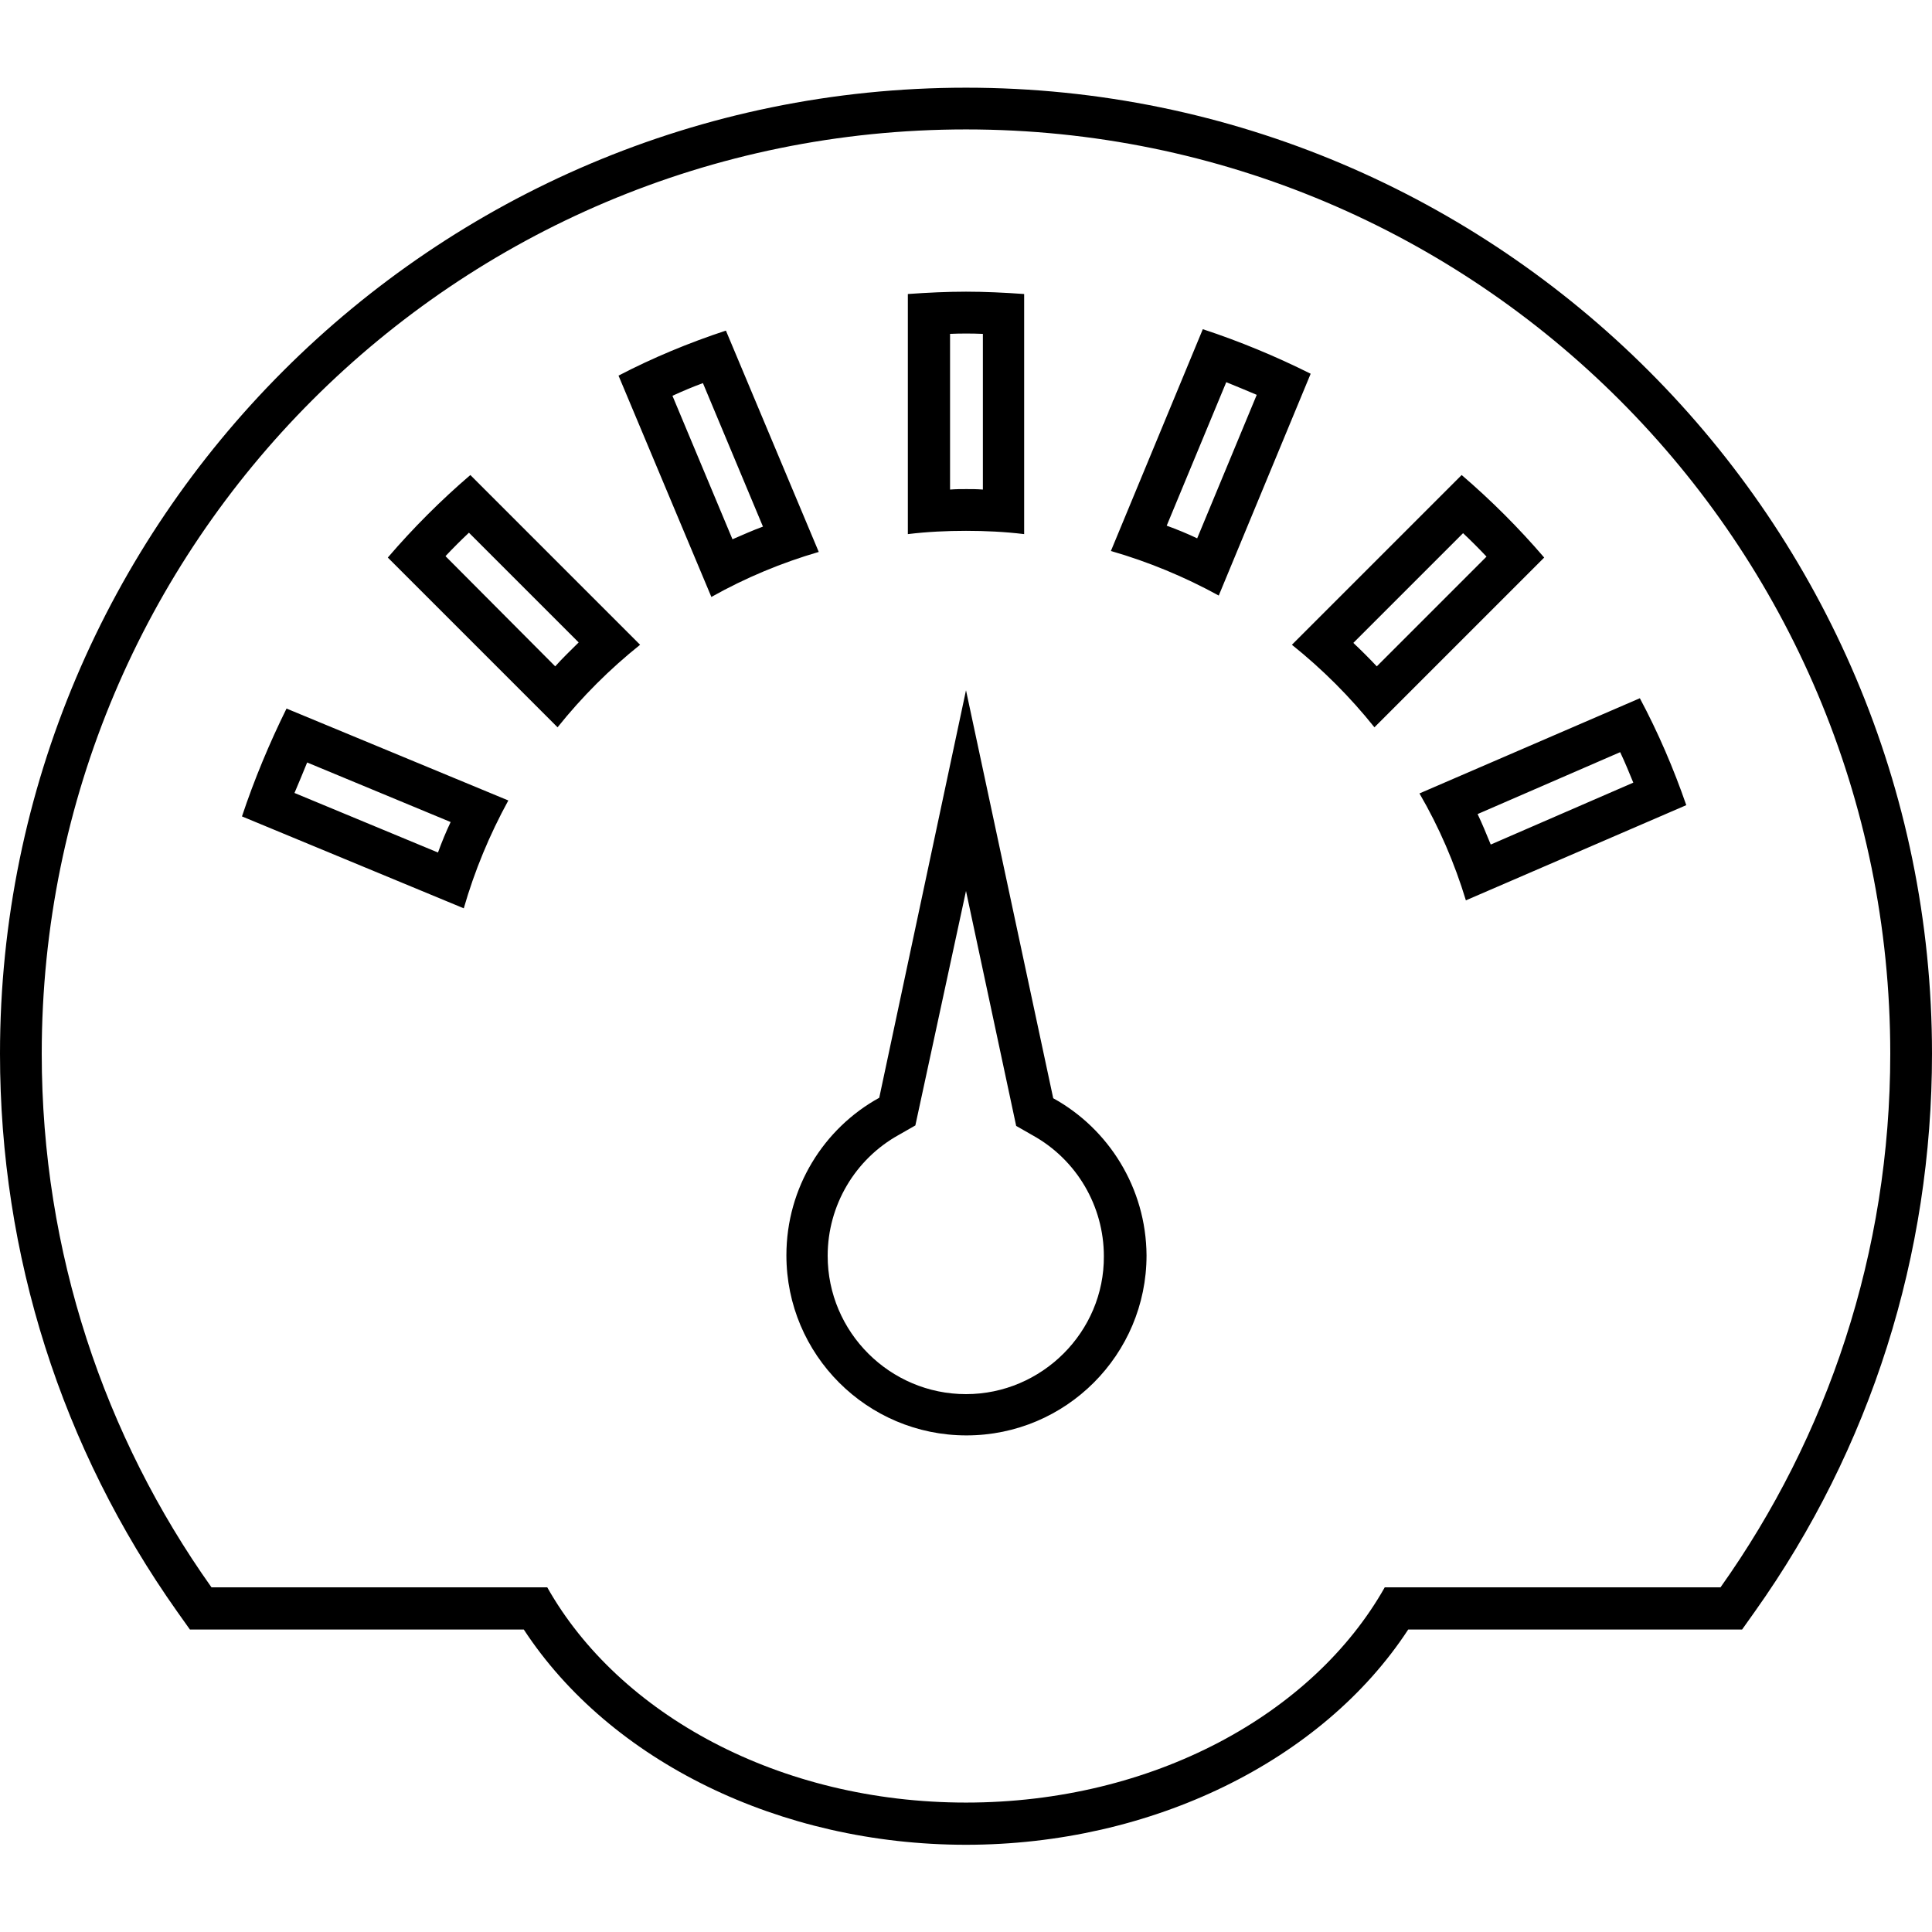
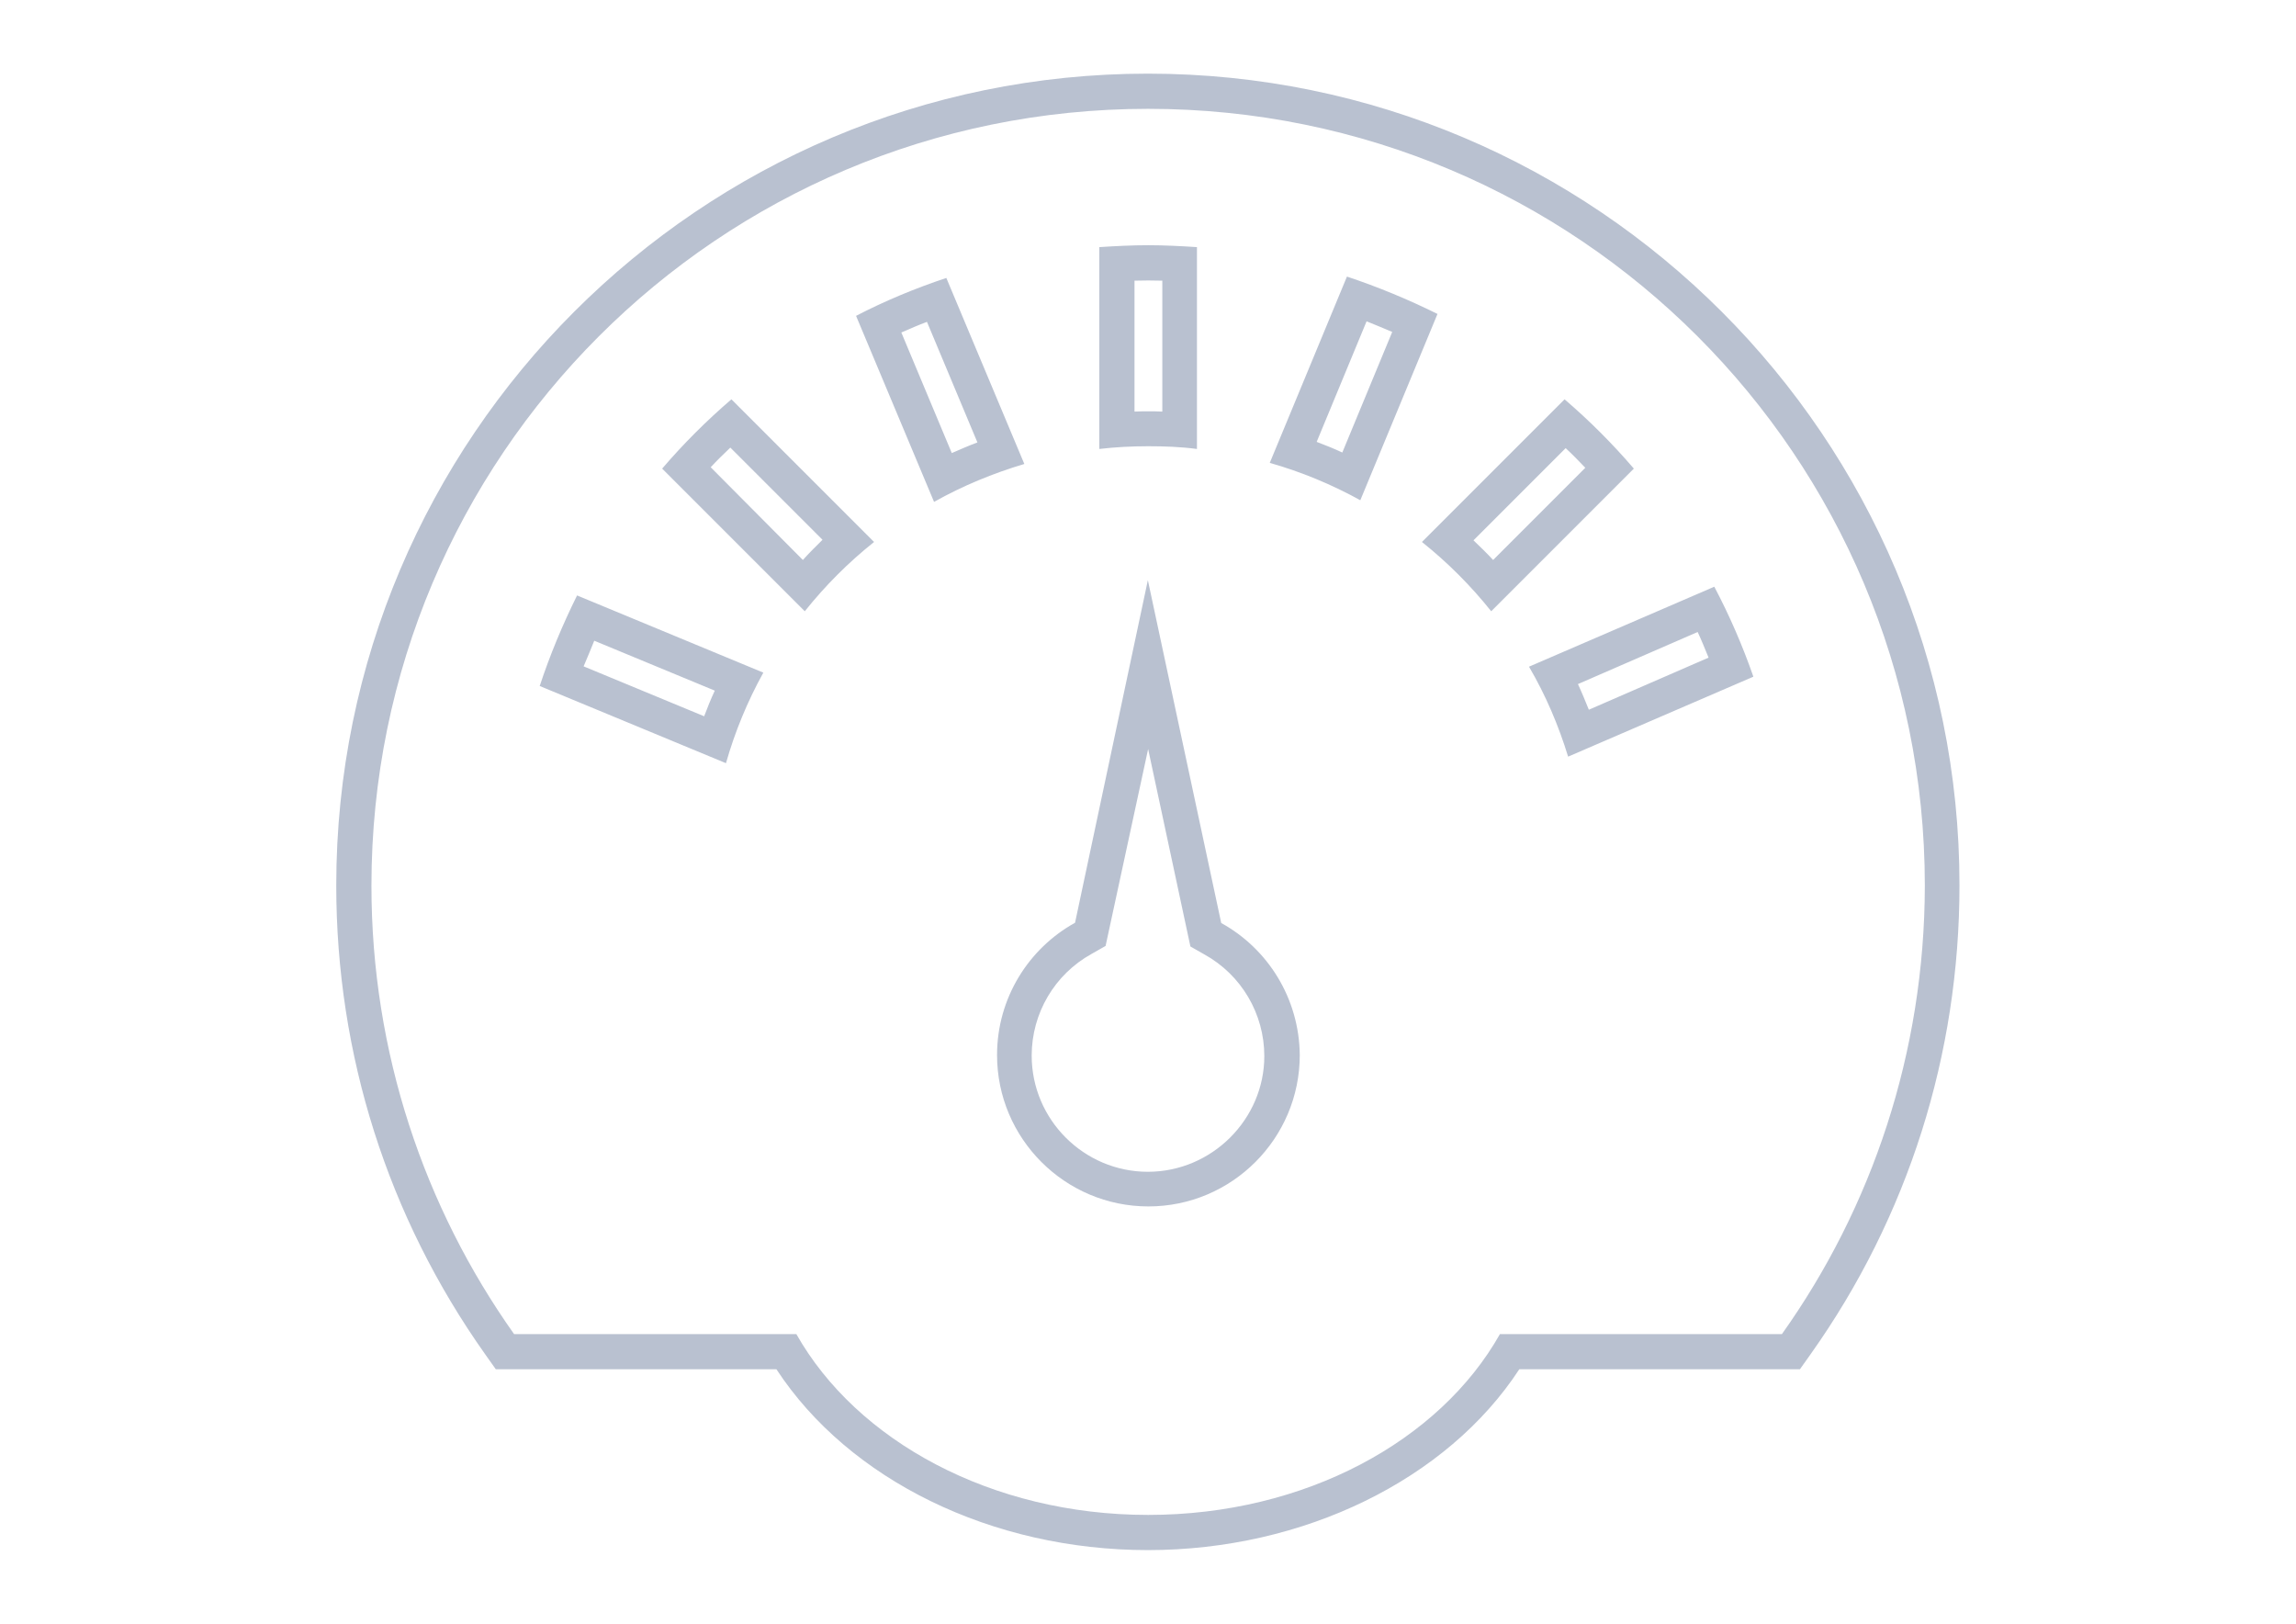
- <svg xmlns="http://www.w3.org/2000/svg" version="1.1" id="Layer_1" x="0px" y="0px" viewBox="0 0 412 412" enable-background="new 0 0 412 412" xml:space="preserve">
+ <svg xmlns="http://www.w3.org/2000/svg" version="1.1" id="Layer_1" x="0px" y="0px" viewBox="0 0 841.9 595.3" enable-background="new 0 0 841.9 595.3" xml:space="preserve">
  <g id="dashboard-3-icon">
-     <path d="M349.7,148.9l-47,20.3c4.2,7.2,7.5,14.9,9.9,22.8l47-20.3C356.9,163.9,353.6,156.2,349.7,148.9z M317.9,180.1   c-0.9-2.2-1.8-4.4-2.8-6.5l30.4-13.2c1,2.1,1.9,4.3,2.8,6.5L317.9,180.1z M311.7,101.3l-36.2,36.2c6.5,5.2,12.4,11.1,17.6,17.6   l36.2-36.2C323.9,112.6,318,106.7,311.7,101.3z M293.6,142.1c-1.6-1.7-3.3-3.4-5-5l23.4-23.4c1.7,1.6,3.4,3.3,5,5L293.6,142.1z    M256.5,70.2l-19.6,47.3c8,2.3,15.7,5.5,23,9.5l19.6-47.3C272.1,76,264.4,72.8,256.5,70.2z M255.3,114.8c-2.1-1-4.3-1.9-6.5-2.7   l12.7-30.6c2.2,0.9,4.4,1.8,6.5,2.7L255.3,114.8z M224.6,234.2L206,147.2l-18.5,86.9c-11.8,6.5-19.8,19.1-19.8,33.6   c0,21.2,17.2,38.4,38.4,38.4s38.4-17.2,38.4-38.4C244.4,253.3,236.4,240.7,224.6,234.2z M206,297.3c-16.2,0-29.5-13.2-29.5-29.5   c0-10.7,5.8-20.6,15.2-25.8l3.5-2L206,190l10.7,50.1l3.5,2c9.4,5.2,15.2,15.1,15.2,25.8C235.5,284,222.2,297.3,206,297.3z    M218.4,113.9V62.7c-4.2-0.3-8.4-0.5-12.4-0.5s-8.2,0.2-12.4,0.5v51.2c4.1-0.5,8.3-0.7,12.4-0.7   C210.1,113.2,214.3,113.4,218.4,113.9z M202.5,71.2c2.4-0.1,4.7-0.1,7.1,0v33.2c-1.2-0.1-2.4-0.1-3.5-0.1s-2.3,0-3.5,0.1V71.2z    M154.8,70.5c-7.9,2.6-15.6,5.8-22.9,9.6l19.8,47.2c7.3-4.1,15-7.3,22.9-9.6L154.8,70.5z M143.4,84.4c2.2-1,4.3-1.9,6.5-2.7   l12.8,30.6c-2.2,0.8-4.4,1.8-6.5,2.7L143.4,84.4z M82.7,118.9l36.2,36.2c5.2-6.5,11.1-12.4,17.6-17.6l-36.2-36.2   C94,106.7,88.1,112.6,82.7,118.9z M118.4,142.1L95,118.6c1.6-1.7,3.3-3.4,5-5l23.4,23.4C121.7,138.7,120,140.3,118.4,142.1z    M51.6,174.1l47.3,19.6c2.3-8,5.5-15.7,9.5-23l-47.3-19.6C57.4,158.6,54.2,166.3,51.6,174.1z M65.5,162.6l30.6,12.7   c-1,2.1-1.9,4.3-2.7,6.5l-30.6-12.7C63.7,167,64.6,164.8,65.5,162.6z M349.7,148.9l-47,20.3c4.2,7.2,7.5,14.9,9.9,22.8l47-20.3   C356.9,163.9,353.6,156.2,349.7,148.9z M317.9,180.1c-0.9-2.2-1.8-4.4-2.8-6.5l30.4-13.2c1,2.1,1.9,4.3,2.8,6.5L317.9,180.1z    M311.7,101.3l-36.2,36.2c6.5,5.2,12.4,11.1,17.6,17.6l36.2-36.2C323.9,112.6,318,106.7,311.7,101.3z M293.6,142.1   c-1.6-1.7-3.3-3.4-5-5l23.4-23.4c1.7,1.6,3.4,3.3,5,5L293.6,142.1z M256.5,70.2l-19.6,47.3c8,2.3,15.7,5.5,23,9.5l19.6-47.3   C272.1,76,264.4,72.8,256.5,70.2z M255.3,114.8c-2.1-1-4.3-1.9-6.5-2.7l12.7-30.6c2.2,0.9,4.4,1.8,6.5,2.7L255.3,114.8z    M224.6,234.2L206,147.2l-18.5,86.9c-11.8,6.5-19.8,19.1-19.8,33.6c0,21.2,17.2,38.4,38.4,38.4s38.4-17.2,38.4-38.4   C244.4,253.3,236.4,240.7,224.6,234.2z M206,297.3c-16.2,0-29.5-13.2-29.5-29.5c0-10.7,5.8-20.6,15.2-25.8l3.5-2L206,190l10.7,50.1   l3.5,2c9.4,5.2,15.2,15.1,15.2,25.8C235.5,284,222.2,297.3,206,297.3z M218.4,113.9V62.7c-4.2-0.3-8.4-0.5-12.4-0.5   s-8.2,0.2-12.4,0.5v51.2c4.1-0.5,8.3-0.7,12.4-0.7C210.1,113.2,214.3,113.4,218.4,113.9z M202.5,71.2c2.4-0.1,4.7-0.1,7.1,0v33.2   c-1.2-0.1-2.4-0.1-3.5-0.1s-2.3,0-3.5,0.1V71.2z M154.8,70.5c-7.9,2.6-15.6,5.8-22.9,9.6l19.8,47.2c7.3-4.1,15-7.3,22.9-9.6   L154.8,70.5z M143.4,84.4c2.2-1,4.3-1.9,6.5-2.7l12.8,30.6c-2.2,0.8-4.4,1.8-6.5,2.7L143.4,84.4z M82.7,118.9l36.2,36.2   c5.2-6.5,11.1-12.4,17.6-17.6l-36.2-36.2C94,106.7,88.1,112.6,82.7,118.9z M118.4,142.1L95,118.6c1.6-1.7,3.3-3.4,5-5l23.4,23.4   C121.7,138.7,120,140.3,118.4,142.1z M51.6,174.1l47.3,19.6c2.3-8,5.5-15.7,9.5-23l-47.3-19.6C57.4,158.6,54.2,166.3,51.6,174.1z    M65.5,162.6l30.6,12.7c-1,2.1-1.9,4.3-2.7,6.5l-30.6-12.7C63.7,167,64.6,164.8,65.5,162.6z M206,18.7c-113.6,0-206,92.4-206,206   c0,43,13.1,84.1,37.8,119l2.7,3.8h71.2c18.4,28.1,54.7,45.9,94.3,45.9c39.6,0,76-17.9,94.3-45.9h71.2l2.7-3.8   c24.8-34.9,37.8-76.1,37.8-119C412,111.1,319.6,18.7,206,18.7z M366.9,338.5h-71.6c-15.3,27.1-49.5,45.9-89.3,45.9   c-39.8,0-74-18.8-89.3-45.9H45.1C22.3,306.4,8.9,267.1,8.9,224.7C8.9,115.8,97.1,27.6,206,27.6s197.1,88.2,197.1,197.1   C403.1,267.1,389.7,306.4,366.9,338.5z M302.7,169.2c4.2,7.2,7.5,14.9,9.9,22.8l47-20.3c-2.7-7.8-6-15.5-9.9-22.8L302.7,169.2z    M317.9,180.1c-0.9-2.2-1.8-4.4-2.8-6.5l30.4-13.2c1,2.1,1.9,4.3,2.8,6.5L317.9,180.1z M311.7,101.3l-36.2,36.2   c6.5,5.2,12.4,11.1,17.6,17.6l36.2-36.2C323.9,112.6,318,106.7,311.7,101.3z M293.6,142.1c-1.6-1.7-3.3-3.4-5-5l23.4-23.4   c1.7,1.6,3.4,3.3,5,5L293.6,142.1z M256.5,70.2l-19.6,47.3c8,2.3,15.7,5.5,23,9.5l19.6-47.3C272.1,76,264.4,72.8,256.5,70.2z    M255.3,114.8c-2.1-1-4.3-1.9-6.5-2.7l12.7-30.6c2.2,0.9,4.4,1.8,6.5,2.7L255.3,114.8z M224.6,234.2L206,147.2l-18.5,86.9   c-11.8,6.5-19.8,19.1-19.8,33.6c0,21.2,17.2,38.4,38.4,38.4s38.4-17.2,38.4-38.4C244.4,253.3,236.4,240.7,224.6,234.2z M206,297.3   c-16.2,0-29.5-13.2-29.5-29.5c0-10.7,5.8-20.6,15.2-25.8l3.5-2L206,190l10.7,50.1l3.5,2c9.4,5.2,15.2,15.1,15.2,25.8   C235.5,284,222.2,297.3,206,297.3z M218.4,113.9V62.7c-4.2-0.3-8.4-0.5-12.4-0.5s-8.2,0.2-12.4,0.5v51.2c4.1-0.5,8.3-0.7,12.4-0.7   C210.1,113.2,214.3,113.4,218.4,113.9z M202.5,71.2c2.4-0.1,4.7-0.1,7.1,0v33.2c-1.2-0.1-2.4-0.1-3.5-0.1s-2.3,0-3.5,0.1V71.2z    M154.8,70.5c-7.9,2.6-15.6,5.8-22.9,9.6l19.8,47.2c7.3-4.1,15-7.3,22.9-9.6L154.8,70.5z M143.4,84.4c2.2-1,4.3-1.9,6.5-2.7   l12.8,30.6c-2.2,0.8-4.4,1.8-6.5,2.7L143.4,84.4z M82.7,118.9l36.2,36.2c5.2-6.5,11.1-12.4,17.6-17.6l-36.2-36.2   C94,106.7,88.1,112.6,82.7,118.9z M118.4,142.1L95,118.6c1.6-1.7,3.3-3.4,5-5l23.4,23.4C121.7,138.7,120,140.3,118.4,142.1z    M51.6,174.1l47.3,19.6c2.3-8,5.5-15.7,9.5-23l-47.3-19.6C57.4,158.6,54.2,166.3,51.6,174.1z M65.5,162.6l30.6,12.7   c-1,2.1-1.9,4.3-2.7,6.5l-30.6-12.7C63.7,167,64.6,164.8,65.5,162.6z" />
+     <path fill="#B9C1D0" d="M628.6,215.1l-67.9,29.3c6.1,10.4,10.8,21.5,14.3,32.9l67.9-29.3C639,236.8,634.2,225.7,628.6,215.1z    M582.6,260.2c-1.3-3.2-2.6-6.4-4-9.4l43.9-19.1c1.4,3,2.7,6.2,4,9.4L582.6,260.2z M573.7,146.4l-52.3,52.3   c9.4,7.5,17.9,16,25.4,25.4l52.3-52.3C591.3,162.7,582.8,154.2,573.7,146.4z M547.5,205.3c-2.3-2.5-4.8-4.9-7.2-7.2l33.8-33.8   c2.5,2.3,4.9,4.8,7.2,7.2L547.5,205.3z M493.9,101.4l-28.3,68.3c11.6,3.3,22.7,7.9,33.2,13.7l28.3-68.3   C516.4,109.8,505.3,105.2,493.9,101.4z M492.2,165.9c-3-1.4-6.2-2.7-9.4-3.9l18.3-44.2c3.2,1.3,6.4,2.6,9.4,3.9L492.2,165.9z    M447.8,338.4l-26.9-125.7l-26.7,125.6c-17,9.4-28.6,27.6-28.6,48.5c0,30.6,24.9,55.5,55.5,55.5s55.5-24.9,55.5-55.5   C476.4,366,464.9,347.8,447.8,338.4z M420.9,429.6c-23.4,0-42.6-19.1-42.6-42.6c0-15.5,8.4-29.8,22-37.3l5.1-2.9l15.6-72.2   l15.5,72.4l5.1,2.9c13.6,7.5,22,21.8,22,37.3C463.6,410.3,444.4,429.6,420.9,429.6z M438.9,164.6v-74c-6.1-0.4-12.1-0.7-17.9-0.7   s-11.8,0.3-17.9,0.7v74c5.9-0.7,12-1,17.9-1C426.9,163.6,432.9,163.8,438.9,164.6z M415.9,102.9c3.5-0.1,6.8-0.1,10.3,0v48   c-1.7-0.1-3.5-0.1-5.1-0.1s-3.3,0-5.1,0.1v-48H415.9z M347,101.9c-11.4,3.8-22.5,8.4-33.1,13.9l28.6,68.2   c10.5-5.9,21.7-10.5,33.1-13.9L347,101.9z M330.5,121.9c3.2-1.4,6.2-2.7,9.4-3.9l18.5,44.2c-3.2,1.2-6.4,2.6-9.4,3.9L330.5,121.9z    M242.8,171.8l52.3,52.3c7.5-9.4,16-17.9,25.4-25.4l-52.3-52.3C259.1,154.2,250.6,162.7,242.8,171.8z M294.4,205.3l-33.8-34   c2.3-2.5,4.8-4.9,7.2-7.2l33.8,33.8C299.1,200.4,296.7,202.7,294.4,205.3z M197.9,251.5l68.3,28.3c3.3-11.6,7.9-22.7,13.7-33.2   l-68.3-28.3C206.2,229.2,201.6,240.3,197.9,251.5z M217.9,234.9l44.2,18.3c-1.4,3-2.7,6.2-3.9,9.4L214,244.3   C215.3,241.3,216.6,238.1,217.9,234.9z M628.6,215.1l-67.9,29.3c6.1,10.4,10.8,21.5,14.3,32.9l67.9-29.3   C639,236.8,634.2,225.7,628.6,215.1z M582.6,260.2c-1.3-3.2-2.6-6.4-4-9.4l43.9-19.1c1.4,3,2.7,6.2,4,9.4L582.6,260.2z    M573.7,146.4l-52.3,52.3c9.4,7.5,17.9,16,25.4,25.4l52.3-52.3C591.3,162.7,582.8,154.2,573.7,146.4z M547.5,205.3   c-2.3-2.5-4.8-4.9-7.2-7.2l33.8-33.8c2.5,2.3,4.9,4.8,7.2,7.2L547.5,205.3z M493.9,101.4l-28.3,68.3c11.6,3.3,22.7,7.9,33.2,13.7   l28.3-68.3C516.4,109.8,505.3,105.2,493.9,101.4z M492.2,165.9c-3-1.4-6.2-2.7-9.4-3.9l18.3-44.2c3.2,1.3,6.4,2.6,9.4,3.9   L492.2,165.9z M447.8,338.4l-26.9-125.7l-26.7,125.6c-17,9.4-28.6,27.6-28.6,48.5c0,30.6,24.9,55.5,55.5,55.5s55.5-24.9,55.5-55.5   C476.4,366,464.9,347.8,447.8,338.4z M420.9,429.6c-23.4,0-42.6-19.1-42.6-42.6c0-15.5,8.4-29.8,22-37.3l5.1-2.9l15.6-72.2   l15.5,72.4l5.1,2.9c13.6,7.5,22,21.8,22,37.3C463.6,410.3,444.4,429.6,420.9,429.6z M438.9,164.6v-74c-6.1-0.4-12.1-0.7-17.9-0.7   s-11.8,0.3-17.9,0.7v74c5.9-0.7,12-1,17.9-1C426.9,163.6,432.9,163.8,438.9,164.6z M415.9,102.9c3.5-0.1,6.8-0.1,10.3,0v48   c-1.7-0.1-3.5-0.1-5.1-0.1s-3.3,0-5.1,0.1v-48H415.9z M347,101.9c-11.4,3.8-22.5,8.4-33.1,13.9l28.6,68.2   c10.5-5.9,21.7-10.5,33.1-13.9L347,101.9z M330.5,121.9c3.2-1.4,6.2-2.7,9.4-3.9l18.5,44.2c-3.2,1.2-6.4,2.6-9.4,3.9L330.5,121.9z    M242.8,171.8l52.3,52.3c7.5-9.4,16-17.9,25.4-25.4l-52.3-52.3C259.1,154.2,250.6,162.7,242.8,171.8z M294.4,205.3l-33.8-34   c2.3-2.5,4.8-4.9,7.2-7.2l33.8,33.8C299.1,200.4,296.7,202.7,294.4,205.3z M197.9,251.5l68.3,28.3c3.3-11.6,7.9-22.7,13.7-33.2   l-68.3-28.3C206.2,229.2,201.6,240.3,197.9,251.5z M217.9,234.9l44.2,18.3c-1.4,3-2.7,6.2-3.9,9.4L214,244.3   C215.3,241.3,216.6,238.1,217.9,234.9z M420.9,27c-164.1,0-297.6,133.5-297.6,297.6c0,62.1,18.9,121.5,54.6,171.9l3.9,5.5h102.9   c26.6,40.6,79,66.3,136.2,66.3s109.8-25.9,136.2-66.3h102.9l3.9-5.5c35.8-50.4,54.6-110,54.6-171.9C718.6,160.5,585.1,27,420.9,27z    M653.4,489.1H550c-22.1,39.2-71.5,66.3-129,66.3s-106.9-27.2-129-66.3H188.5c-32.9-46.4-52.3-103.2-52.3-164.4   c0-157.3,127.4-284.8,284.8-284.8s284.8,127.4,284.8,284.8C705.7,385.9,686.4,442.7,653.4,489.1z M560.7,244.5   c6.1,10.4,10.8,21.5,14.3,32.9l67.9-29.3c-3.9-11.3-8.7-22.4-14.3-32.9L560.7,244.5z M582.6,260.2c-1.3-3.2-2.6-6.4-4-9.4   l43.9-19.1c1.4,3,2.7,6.2,4,9.4L582.6,260.2z M573.7,146.4l-52.3,52.3c9.4,7.5,17.9,16,25.4,25.4l52.3-52.3   C591.3,162.7,582.8,154.2,573.7,146.4z M547.5,205.3c-2.3-2.5-4.8-4.9-7.2-7.2l33.8-33.8c2.5,2.3,4.9,4.8,7.2,7.2L547.5,205.3z    M493.9,101.4l-28.3,68.3c11.6,3.3,22.7,7.9,33.2,13.7l28.3-68.3C516.4,109.8,505.3,105.2,493.9,101.4z M492.2,165.9   c-3-1.4-6.2-2.7-9.4-3.9l18.3-44.2c3.2,1.3,6.4,2.6,9.4,3.9L492.2,165.9z M447.8,338.4l-26.9-125.7l-26.7,125.6   c-17,9.4-28.6,27.6-28.6,48.5c0,30.6,24.9,55.5,55.5,55.5s55.5-24.9,55.5-55.5C476.4,366,464.9,347.8,447.8,338.4z M420.9,429.6   c-23.4,0-42.6-19.1-42.6-42.6c0-15.5,8.4-29.8,22-37.3l5.1-2.9l15.6-72.2l15.5,72.4l5.1,2.9c13.6,7.5,22,21.8,22,37.3   C463.6,410.3,444.4,429.6,420.9,429.6z M438.9,164.6v-74c-6.1-0.4-12.1-0.7-17.9-0.7s-11.8,0.3-17.9,0.7v74c5.9-0.7,12-1,17.9-1   C426.9,163.6,432.9,163.8,438.9,164.6z M415.9,102.9c3.5-0.1,6.8-0.1,10.3,0v48c-1.7-0.1-3.5-0.1-5.1-0.1s-3.3,0-5.1,0.1v-48H415.9   z M347,101.9c-11.4,3.8-22.5,8.4-33.1,13.9l28.6,68.2c10.5-5.9,21.7-10.5,33.1-13.9L347,101.9z M330.5,121.9   c3.2-1.4,6.2-2.7,9.4-3.9l18.5,44.2c-3.2,1.2-6.4,2.6-9.4,3.9L330.5,121.9z M242.8,171.8l52.3,52.3c7.5-9.4,16-17.9,25.4-25.4   l-52.3-52.3C259.1,154.2,250.6,162.7,242.8,171.8z M294.4,205.3l-33.8-34c2.3-2.5,4.8-4.9,7.2-7.2l33.8,33.8   C299.1,200.4,296.7,202.7,294.4,205.3z M197.9,251.5l68.3,28.3c3.3-11.6,7.9-22.7,13.7-33.2l-68.3-28.3   C206.2,229.2,201.6,240.3,197.9,251.5z M217.9,234.9l44.2,18.3c-1.4,3-2.7,6.2-3.9,9.4L214,244.3   C215.3,241.3,216.6,238.1,217.9,234.9z" />
  </g>
</svg>
